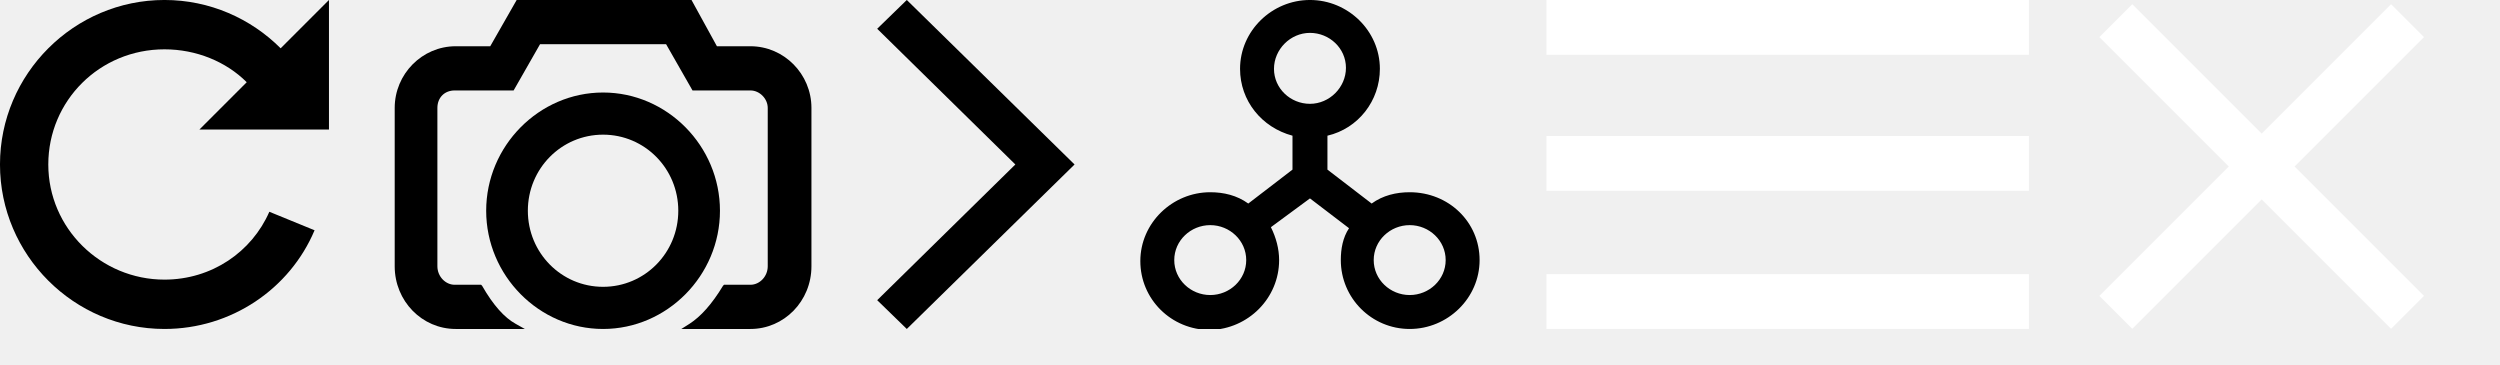
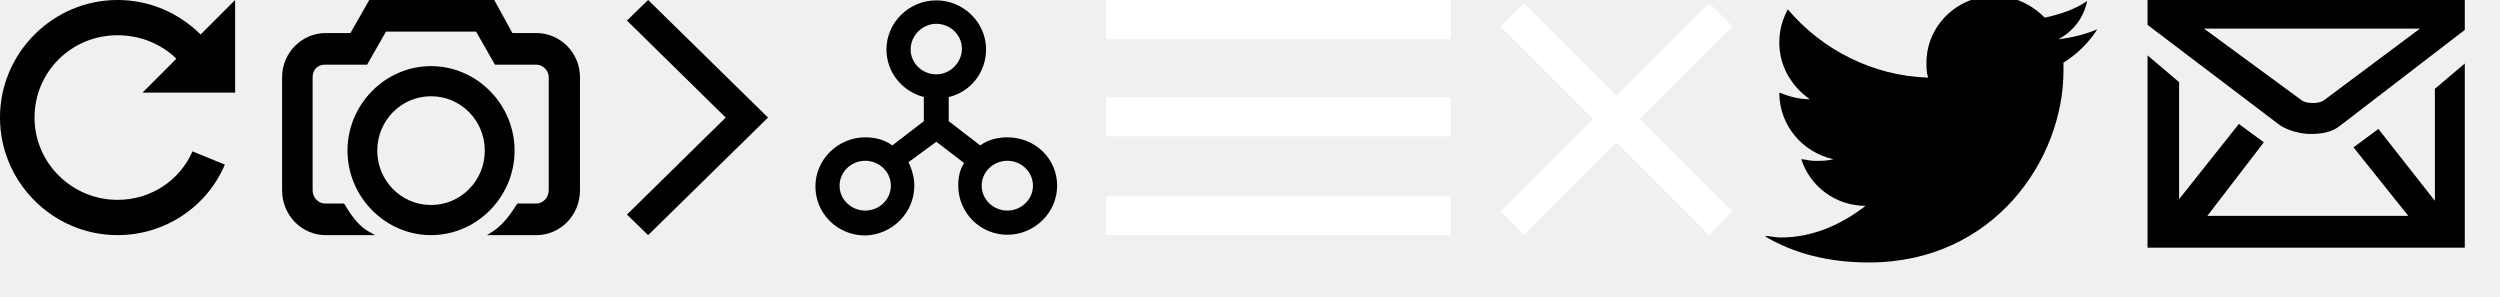
- <svg xmlns="http://www.w3.org/2000/svg" xmlns:xlink="http://www.w3.org/1999/xlink" version="1.1" x="0px" y="0px" width="114px" height="16.6px" viewBox="0 0 114 16.6" style="enable-background:new 0 0 114 16.6;" xml:space="preserve">
+ <svg xmlns="http://www.w3.org/2000/svg" xmlns:xlink="http://www.w3.org/1999/xlink" version="1.1" id="Layer_1" x="0px" y="0px" width="159.5px" height="18.9px" viewBox="-454 377.4 159.5 18.9" style="enable-background:new -454 377.4 159.5 18.9;" xml:space="preserve">
  <style type="text/css">
	.st0{fill:#FFFFFF;}
</style>
  <symbol id="_x2E_i-cam" viewBox="-20.5 -16 41 32">
-     <path id="XMLID_103_" d="M11.5-4.5C11.5,1.8,6.3,7,0,7S-11.5,1.8-11.5-4.5S-6.3-16,0-16S11.5-10.8,11.5-4.5z M0-11.9   c-4.1,0-7.4,3.3-7.4,7.4S-4.1,2.9,0,2.9c4.1,0,7.4-3.3,7.4-7.4S4.1-11.9,0-11.9z" />
-     <path id="XMLID_102_" d="M14.5,11.5h-3.3L8.7,16H-8.5l-2.6-4.5h-3.4c-3.3,0-6-2.7-6-6V-9.9c0-3.4,2.7-6.1,6-6.1h6.8l-0.9,0.5   c-1.1,0.6-2.2,1.8-3.3,3.7l-0.1,0.1h-2.6c-0.9,0-1.7,0.8-1.7,1.8V5.5c0,1,0.7,1.7,1.7,1.7h5.8l2.6,4.5H6.2l2.6-4.5h5.7   c0.9,0,1.7-0.8,1.7-1.7V-9.9c0-1-0.8-1.8-1.7-1.8h-2.6l-0.1-0.1c-1.1-1.8-2.2-3-3.3-3.7L7.7-16h6.8c3.3,0,6,2.7,6,6.1V5.5   C20.5,8.8,17.8,11.5,14.5,11.5z" />
+     <path id="XMLID_3_" d="M11.5-4.5C11.5,1.8,6.3,7,0,7S-11.5,1.8-11.5-4.5S-6.3-16,0-16S11.5-10.8,11.5-4.5z M0-11.9   c-4.1,0-7.4,3.3-7.4,7.4S-4.1,2.9,0,2.9s7.4-3.3,7.4-7.4S4.1-11.9,0-11.9z" />
+     <path id="XMLID_2_" d="M14.5,11.5h-3.3L8.7,16H-8.5l-2.6-4.5h-3.4c-3.3,0-6-2.7-6-6V-9.9c0-3.4,2.7-6.1,6-6.1h6.8l-0.9,0.5   c-1.1,0.6-2.2,1.8-3.3,3.7l-0.1,0.1h-2.6c-0.9,0-1.7,0.8-1.7,1.8V5.5c0,1,0.7,1.7,1.7,1.7h5.8l2.6,4.5H6.2l2.6-4.5h5.7   c0.9,0,1.7-0.8,1.7-1.7V-9.9c0-1-0.8-1.8-1.7-1.8h-2.6l-0.1-0.1c-1.1-1.8-2.2-3-3.3-3.7L7.7-16h6.8c3.3,0,6,2.7,6,6.1V5.5   C20.5,8.8,17.8,11.5,14.5,11.5z" />
  </symbol>
  <symbol id="_x2E_i-close" viewBox="-7.4 -7.4 14.8 14.8">
-     <path id="XMLID_216_" class="st0" d="M1.5,0l5.9-5.9L5.9-7.4L0-1.5l-5.9-5.9l-1.5,1.5L-1.5,0l-5.9,5.9l1.5,1.5L0,1.5l5.9,5.9   l1.5-1.5L1.5,0z" />
+     <path id="XMLID_7_" class="st0" d="M1.5,0l5.9-5.9L5.9-7.4L0-1.5l-5.9-5.9l-1.5,1.5L-1.5,0l-5.9,5.9l1.5,1.5L0,1.5l5.9,5.9l1.5-1.5   L1.5,0z" />
+   </symbol>
+   <symbol id="_x2E_i-email" viewBox="-9.6 -7.5 19.1 15">
+     <path d="M9.6,7.5V5.6L2-0.2C1.5-0.6,0.9-0.7,0.2-0.7c-0.6,0-1.3,0.2-1.8,0.5l-8.1,6.1v1.6H9.6z M7.7,2l1.9,1.6V-7.5H-9.6V4l1.9-1.6   v-7l3.6,4.5l1.5-1.1L-6-5.6H6.1L2.8-1.5l1.5,1.1l3.4-4.3V2z M6.8,5.6h-13l5.9-4.3c0.3-0.2,1-0.2,1.3,0L6.8,5.6z" />
  </symbol>
  <symbol id="_x2E_i-load" viewBox="-16 -16 32 32">
-     <path id="XMLID_96_" d="M0,16c-8.8,0-16-7.2-16-16s7.2-16,16-16c6.5,0,12.2,3.9,14.6,9.6l-4.4,1.8C8.5-8.5,4.6-11.2,0-11.2   c-6.2,0-11.3,5-11.3,11.2s5,11.2,11.3,11.2c3.1,0,6-1.2,8-3.2L3.4,3.4H16V16l-4.7-4.7C8.4,14.2,4.4,16,0,16z" />
+     <path id="XMLID_1_" d="M0,16c-8.8,0-16-7.2-16-16s7.2-16,16-16c6.5,0,12.2,3.9,14.6,9.6l-4.4,1.8C8.5-8.5,4.6-11.2,0-11.2   c-6.2,0-11.3,5-11.3,11.2s5,11.2,11.3,11.2c3.1,0,6-1.2,8-3.2L3.4,3.4H16V16l-4.7-4.7C8.4,14.2,4.4,16,0,16z" />
  </symbol>
  <symbol id="_x2E_i-menu" viewBox="-11.2 -7.5 22.5 15">
-     <path id="XMLID_199_" class="st0" d="M-11.2-7.5h22.5V-5h-22.5V-7.5z M-11.2-1.2h22.5v2.5h-22.5V-1.2z M-11.2,7.5V5h22.5v2.5H-11.2   z" />
+     <path id="XMLID_6_" class="st0" d="M-11.2-7.5h22.5V-5h-22.5V-7.5z M-11.2-1.2h22.5v2.5h-22.5V-1.2z M-11.2,7.5V5h22.5v2.5H-11.2z" />
  </symbol>
  <symbol id="_x2E_i-rarrow" viewBox="-10 -16 20 32">
-     <polygon id="XMLID_98_" points="-10,13.2 4,0 -10,-13.2 -7,-16 10,0 -7,16  " />
+     <polygon id="XMLID_4_" points="-10,13.2 4,0 -10,-13.2 -7,-16 10,0 -7,16  " />
  </symbol>
-   <symbol id="_x2E_i-share" viewBox="-16.5 -16 33 32">
-     <path id="XMLID_111_" d="M9.7-2.7C8.4-2.7,7.1-3,6-3.8L1.7-0.5v3.3c3,0.7,5.1,3.4,5.1,6.5C6.8,13,3.7,16,0,16s-6.8-3-6.8-6.7   c0-3.1,2.1-5.7,5.1-6.5v-3.3L-6-3.8C-7.1-3-8.4-2.7-9.7-2.7c-3.7,0-6.8-3-6.8-6.7s3-6.7,6.8-6.7C-6-16-3-13-3-9.3   c0,1.1-0.3,2.2-0.8,3.2L0-3.3l3.8-2.9C3.2-7.1,3-8.2,3-9.3C3-13,6-16,9.7-16c3.7,0,6.8,3,6.8,6.7S13.5-2.7,9.7-2.7z M-6.2-9.3   c0-1.9-1.6-3.4-3.5-3.4s-3.5,1.5-3.5,3.4s1.6,3.4,3.5,3.4S-6.2-7.4-6.2-9.3z M0,12.8c1.9,0,3.5-1.5,3.5-3.4S1.9,5.9,0,5.9   s-3.5,1.5-3.5,3.4S-1.9,12.8,0,12.8z M13.2-9.3c0-1.9-1.6-3.4-3.5-3.4s-3.5,1.5-3.5,3.4s1.6,3.4,3.5,3.4S13.2-7.4,13.2-9.3z" />
+   <symbol id="_x2E_i-share" viewBox="-16.5 -16.1 33 32.1">
+     <path id="XMLID_5_" d="M9.7-2.7C8.4-2.7,7.1-3,6-3.8L1.7-0.5v3.3c3,0.7,5.1,3.4,5.1,6.5C6.8,13,3.7,16,0,16s-6.8-3-6.8-6.7   c0-3.1,2.1-5.7,5.1-6.5v-3.3L-6-3.8C-7.1-3-8.4-2.7-9.7-2.7c-3.7,0-6.8-3-6.8-6.7s3-6.7,6.8-6.7C-6-16-3-13-3-9.3   c0,1.1-0.3,2.2-0.8,3.2L0-3.3l3.8-2.9C3.2-7.1,3-8.2,3-9.3C3-13,6-16,9.7-16s6.8,3,6.8,6.7S13.5-2.7,9.7-2.7z M-6.2-9.3   c0-1.9-1.6-3.4-3.5-3.4s-3.5,1.5-3.5,3.4s1.6,3.4,3.5,3.4S-6.2-7.4-6.2-9.3z M0,12.8c1.9,0,3.5-1.5,3.5-3.4S1.9,5.9,0,5.9   s-3.5,1.5-3.5,3.4S-1.9,12.8,0,12.8z M13.2-9.3c0-1.9-1.6-3.4-3.5-3.4s-3.5,1.5-3.5,3.4s1.6,3.4,3.5,3.4S13.2-7.4,13.2-9.3z" />
  </symbol>
-   <g id="Layer_1">
+   <symbol id="_x2E_i-twitter" viewBox="-9.8 -11.9 19.7 16">
+     <path d="M7.8,0.2c0-0.2,0-0.3,0-0.5c0-5.3-4.1-11.5-11.5-11.5c-2.3,0-4.4,0.5-6.2,1.6c0.3,0,0.6-0.1,1-0.1c1.9,0,3.6,0.8,5,1.9   c-1.8,0-3.3,1.2-3.8,2.8c0.2,0,0.5-0.1,0.8-0.1c0.4,0,0.7,0,1.1,0.1c-1.8,0.4-3.2,2-3.2,4c0,0,0,0,0,0C-8.5-1.8-7.9-2-7.2-2   C-8.3-1.2-9,0-9,1.4c0,0.8,0.2,1.4,0.5,2c2-2.4,5-4,8.3-4.1c-0.1,0.3-0.1,0.6-0.1,0.9c0,2.2,1.8,4,4,4c1.2,0,2.2-0.5,3-1.3   c0.9,0.2,1.8,0.5,2.5,1C9,2.9,8.4,2.1,7.5,1.6c0.8,0.1,1.6,0.3,2.3,0.6C9.3,1.4,8.6,0.7,7.8,0.2z" />
+   </symbol>
+   <g id="Layer_1_1_">
</g>
  <g id="Layer_2">
-     <use xlink:href="#_x2E_i-load" width="32" height="32" id="XMLID_60_" x="-16" y="-16" transform="matrix(0.4688 0 0 -0.4688 7.5 7.4999)" style="overflow:visible;" />
-     <use xlink:href="#_x2E_i-cam" width="41" height="32" id="XMLID_105_" x="-20.5" y="-16" transform="matrix(0.4635 0 0 -0.4688 27.5 7.5001)" style="overflow:visible;" />
-     <use xlink:href="#_x2E_i-rarrow" width="20" height="32" id="XMLID_99_" x="-10" y="-16" transform="matrix(0.45 0 0 -0.4688 44.5 7.5001)" style="overflow:visible;" />
-     <use xlink:href="#_x2E_i-share" width="33" height="32" id="XMLID_113_" x="-16.5" y="-16" transform="matrix(0.4688 0 0 -0.4688 59.7344 7.5001)" style="overflow:visible;" />
-     <use xlink:href="#_x2E_i-menu" width="22.5" height="15" id="XMLID_177_" x="-11.2" y="-7.5" transform="matrix(0.9778 0 0 -1 81.4688 7.5001)" style="overflow:visible;" />
-     <use xlink:href="#_x2E_i-close" width="14.8" height="14.8" id="XMLID_178_" x="-7.4" y="-7.4" transform="matrix(1 0 0 -1 103.133 7.5922)" style="overflow:visible;" />
+     <use xlink:href="#_x2E_i-load" width="32" height="32" id="XMLID_60_" x="-16" y="-16" transform="matrix(0.4688 0 0 -0.4688 -446.5 384.8999)" style="overflow:visible;" />
+     <use xlink:href="#_x2E_i-cam" width="41" height="32" id="XMLID_105_" x="-20.5" y="-16" transform="matrix(0.4635 0 0 -0.4688 -426.5 384.9001)" style="overflow:visible;" />
+     <use xlink:href="#_x2E_i-rarrow" width="20" height="32" id="XMLID_99_" x="-10" y="-16" transform="matrix(0.45 0 0 -0.4688 -409.5 384.9001)" style="overflow:visible;" />
+     <use xlink:href="#_x2E_i-share" width="33" height="32.1" id="XMLID_113_" x="-16.5" y="-16.1" transform="matrix(0.4673 0 0 -0.4673 -394.2656 384.9002)" style="overflow:visible;" />
+     <use xlink:href="#_x2E_i-menu" width="22.5" height="15" id="XMLID_177_" x="-11.2" y="-7.5" transform="matrix(0.9778 0 0 -1 -372.4825 384.9001)" style="overflow:visible;" />
+     <use xlink:href="#_x2E_i-close" width="14.8" height="14.8" id="XMLID_178_" x="-7.4" y="-7.4" transform="matrix(1 0 0 -1 -350.867 384.9922)" style="overflow:visible;" />
  </g>
+   <use xlink:href="#_x2E_i-twitter" width="19.7" height="16" id="XMLID_8_" x="-9.8" y="-11.9" transform="matrix(1.0791 0 0 -1.0625 -330.768 381.6077)" style="overflow:visible;" />
+   <use xlink:href="#_x2E_i-email" width="19.1" height="15" id="XMLID_9_" x="-9.6" y="-7.5" transform="matrix(1.0597 0 0 -1.0667 -306.8139 385.2001)" style="overflow:visible;" />
</svg>
